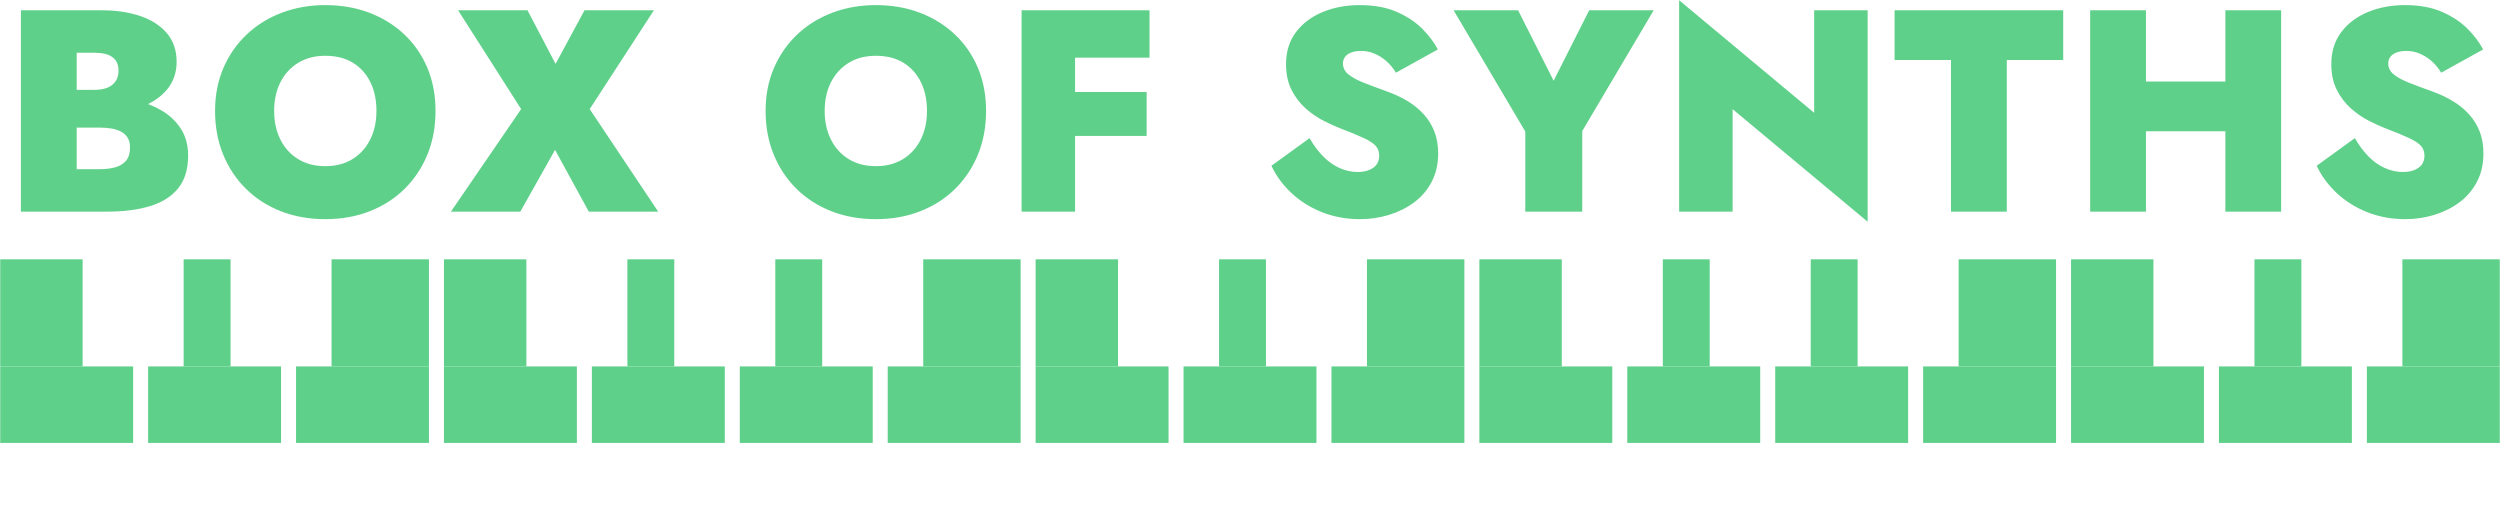
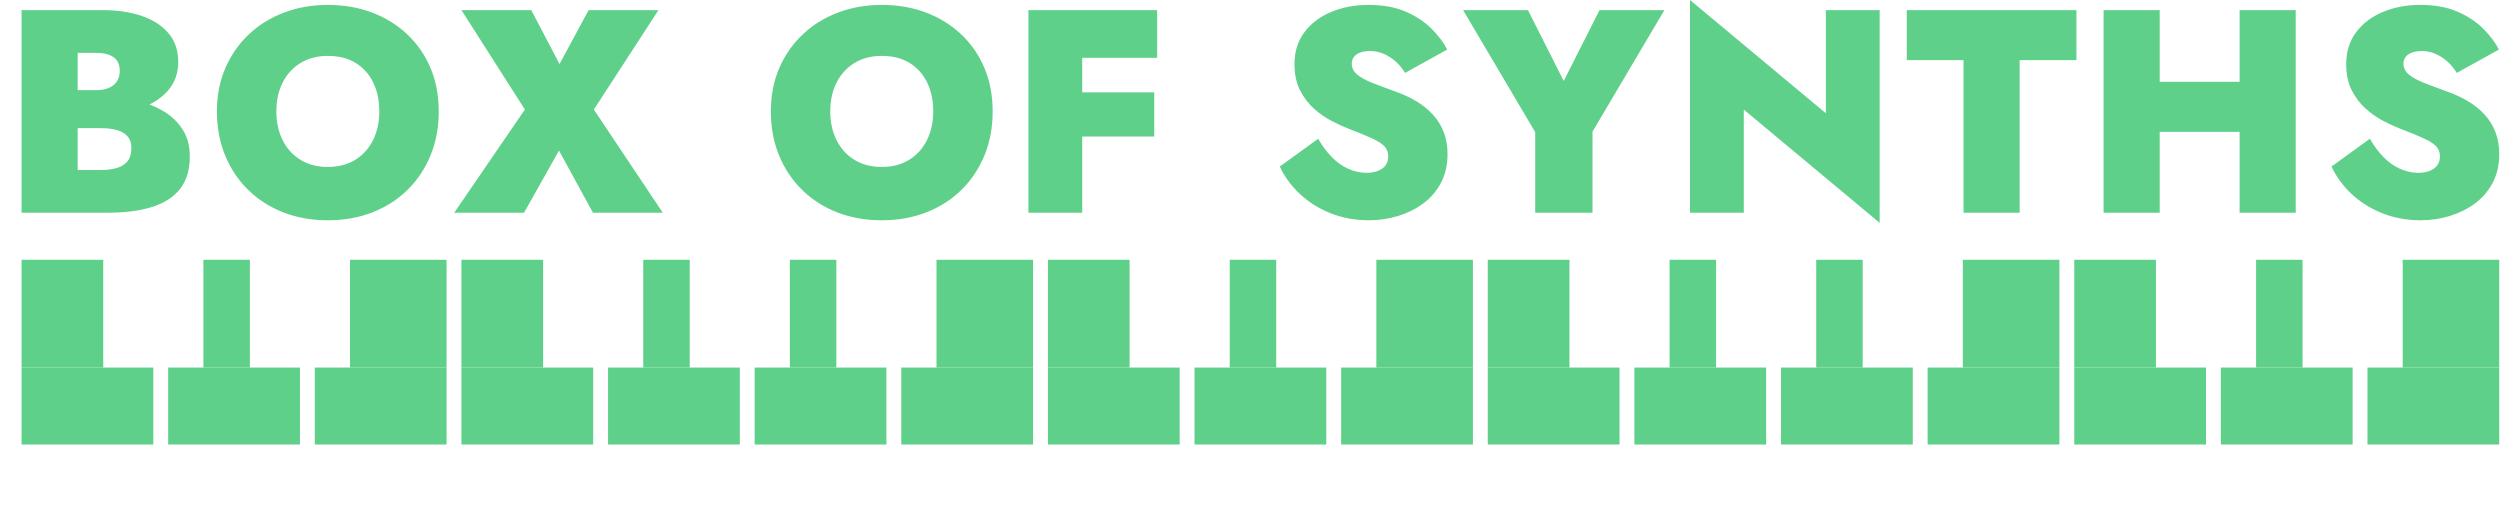
- <svg xmlns="http://www.w3.org/2000/svg" viewBox="0 0 816.860 168" width="817" height="168">
-   <g transform="translate(0.000,-84.500)">
+ <svg xmlns="http://www.w3.org/2000/svg" viewBox="0 0 811.517 168" width="812" height="168">
+   <g transform="translate(0.000,-84.575)">
    <path d="M20.267 121.54H33.165Q40.225 121.54 45.734 119.583Q51.243 117.625 54.446 113.842Q57.649 110.059 57.649 104.694Q57.649 99.054 54.446 95.322Q51.243 91.589 45.734 89.727Q40.225 87.865 33.165 87.865H6.761V153.665H34.864Q43.153 153.665 49.092 151.816Q55.031 149.966 58.22 145.955Q61.409 141.943 61.409 135.381Q61.409 130.262 59.072 126.631Q56.735 123 52.883 120.695Q49.032 118.39 44.345 117.318Q39.658 116.246 34.864 116.246H20.267V126.203H32.588Q34.646 126.203 36.405 126.509Q38.165 126.815 39.523 127.54Q40.881 128.265 41.649 129.515Q42.417 130.765 42.417 132.635Q42.417 135.539 41.078 137.069Q39.738 138.6 37.519 139.193Q35.3 139.787 32.588 139.787H24.994V101.743H30.889Q34.733 101.743 36.695 103.19Q38.657 104.637 38.657 107.592Q38.657 109.556 37.76 110.959Q36.863 112.363 35.142 113.111Q33.42 113.86 30.889 113.86H20.267Z M89.521 120.765Q89.521 115.387 91.588 111.342Q93.655 107.297 97.398 105.014Q101.141 102.73 106.237 102.73Q111.578 102.73 115.274 105.014Q118.97 107.297 120.962 111.342Q122.953 115.387 122.953 120.765Q122.953 126.067 120.886 130.15Q118.819 134.233 115.085 136.516Q111.35 138.8 106.237 138.8Q101.141 138.8 97.398 136.516Q93.655 134.233 91.588 130.15Q89.521 126.067 89.521 120.765ZM70.211 120.765Q70.211 128.516 72.854 134.986Q75.497 141.455 80.312 146.204Q85.128 150.952 91.731 153.537Q98.334 156.122 106.237 156.122Q114.158 156.122 120.752 153.537Q127.346 150.952 132.161 146.204Q136.977 141.455 139.619 134.986Q142.262 128.516 142.262 120.765Q142.262 112.996 139.582 106.649Q136.901 100.303 132.01 95.706Q127.118 91.109 120.562 88.637Q114.006 86.166 106.237 86.166Q98.638 86.166 92.072 88.637Q85.507 91.109 80.616 95.706Q75.724 100.303 72.968 106.649Q70.211 112.996 70.211 120.765Z M190.944 87.865 181.49 105.383 172.319 87.865H149.641L170.241 120.153L147.291 153.665H169.969L181.32 133.482L192.354 153.665H215.031L192.646 120.153L213.621 87.865Z M269.437 120.765Q269.437 115.387 271.504 111.342Q273.571 107.297 277.314 105.014Q281.057 102.73 286.153 102.73Q291.494 102.73 295.19 105.014Q298.886 107.297 300.878 111.342Q302.869 115.387 302.869 120.765Q302.869 126.067 300.802 130.15Q298.735 134.233 295.001 136.516Q291.266 138.8 286.153 138.8Q281.057 138.8 277.314 136.516Q273.571 134.233 271.504 130.15Q269.437 126.067 269.437 120.765ZM250.127 120.765Q250.127 128.516 252.77 134.986Q255.413 141.455 260.228 146.204Q265.044 150.952 271.647 153.537Q278.25 156.122 286.153 156.122Q294.074 156.122 300.668 153.537Q307.262 150.952 312.077 146.204Q316.893 141.455 319.535 134.986Q322.178 128.516 322.178 120.765Q322.178 112.996 319.498 106.649Q316.817 100.303 311.926 95.706Q307.034 91.109 300.478 88.637Q293.922 86.166 286.153 86.166Q278.554 86.166 271.988 88.637Q265.423 91.109 260.532 95.706Q255.64 100.303 252.884 106.649Q250.127 112.996 250.127 120.765Z M346.172 103.351H375.594V87.865H346.172ZM346.172 128.913H374.654V114.564H346.172ZM333.787 87.865V153.665H351.261V87.865Z M427.899 129.64 415.437 138.668Q417.675 143.523 421.903 147.52Q426.13 151.516 431.903 153.819Q437.676 156.122 444.4 156.122Q449.258 156.122 453.826 154.731Q458.393 153.339 462.019 150.667Q465.644 147.995 467.782 143.948Q469.921 139.901 469.921 134.667Q469.921 130.686 468.702 127.519Q467.483 124.352 465.22 121.859Q462.957 119.366 459.891 117.521Q456.825 115.676 453.131 114.356Q448.914 112.837 445.691 111.575Q442.468 110.313 440.641 108.844Q438.813 107.376 438.813 105.257Q438.813 103.351 440.385 102.245Q441.956 101.14 444.735 101.14Q446.92 101.14 448.954 101.961Q450.988 102.782 452.83 104.335Q454.672 105.889 456.122 108.257L469.812 100.667Q468.062 97.265 464.749 93.926Q461.436 90.588 456.379 88.377Q451.321 86.166 444.294 86.166Q437.686 86.166 432.224 88.413Q426.762 90.66 423.483 94.969Q420.205 99.279 420.205 105.456Q420.205 110.348 422.02 113.905Q423.835 117.462 426.599 119.919Q429.362 122.375 432.408 123.928Q435.454 125.48 437.822 126.402Q442.872 128.325 445.64 129.629Q448.408 130.932 449.528 132.199Q450.647 133.465 450.647 135.379Q450.647 137.995 448.665 139.353Q446.683 140.712 443.695 140.712Q440.582 140.712 437.67 139.399Q434.757 138.087 432.304 135.572Q429.851 133.057 427.899 129.64Z M519.281 87.865 507.654 110.886 496.045 87.865H474.975L498.395 127.495V153.665H517.007V127.325L540.35 87.865Z M592.801 87.865V121.361L548.671 84.575V153.665H566.145V120.169L610.275 156.955V87.865Z M619.077 104.11H637.515V153.665H655.747V104.11H674.185V87.865H619.077Z M687.415 127.395H738.605V111.15H687.415ZM727.177 87.865V153.665H745.41V87.865ZM682.997 87.865V153.665H701.23V87.865Z M769.495 129.64 757.033 138.668Q759.271 143.523 763.499 147.52Q767.726 151.516 773.499 153.819Q779.272 156.122 785.996 156.122Q790.854 156.122 795.422 154.731Q799.989 153.339 803.615 150.667Q807.24 147.995 809.378 143.948Q811.517 139.901 811.517 134.667Q811.517 130.686 810.298 127.519Q809.079 124.352 806.816 121.859Q804.553 119.366 801.487 117.521Q798.421 115.676 794.727 114.356Q790.51 112.837 787.287 111.575Q784.064 110.313 782.237 108.844Q780.409 107.376 780.409 105.257Q780.409 103.351 781.981 102.245Q783.552 101.14 786.331 101.14Q788.516 101.14 790.55 101.961Q792.584 102.782 794.426 104.335Q796.268 105.889 797.718 108.257L811.408 100.667Q809.658 97.265 806.345 93.926Q803.032 90.588 797.975 88.377Q792.917 86.166 785.89 86.166Q779.282 86.166 773.82 88.413Q768.358 90.66 765.079 94.969Q761.801 99.279 761.801 105.456Q761.801 110.348 763.616 113.905Q765.431 117.462 768.195 119.919Q770.958 122.375 774.004 123.928Q777.05 125.48 779.418 126.402Q784.468 128.325 787.236 129.629Q790.004 130.932 791.124 132.199Q792.243 133.465 792.243 135.379Q792.243 137.995 790.261 139.353Q788.279 140.712 785.291 140.712Q782.178 140.712 779.266 139.399Q776.353 138.087 773.9 135.572Q771.447 133.057 769.495 129.64Z" fill="#5FD08A" />
  </g>
-   <g transform="translate(0.000,84.750)">
+   <g transform="translate(6.761,84.380) scale(0.98518,1)">
    <rect x="0.000" y="35.000" width="43.438" height="25.000" fill="#5FD08A" />
    <rect x="0.000" y="0.000" width="26.931" height="35.000" fill="#5FD08A" />
    <rect x="48.339" y="35.000" width="43.438" height="25.000" fill="#5FD08A" />
    <rect x="59.944" y="0.000" width="15.326" height="35.000" fill="#5FD08A" />
    <rect x="96.678" y="35.000" width="43.438" height="25.000" fill="#5FD08A" />
    <rect x="108.283" y="0.000" width="31.833" height="35.000" fill="#5FD08A" />
    <rect x="145.017" y="35.000" width="43.438" height="25.000" fill="#5FD08A" />
    <rect x="145.017" y="0.000" width="26.931" height="35.000" fill="#5FD08A" />
    <rect x="193.356" y="35.000" width="43.438" height="25.000" fill="#5FD08A" />
    <rect x="204.961" y="0.000" width="15.326" height="35.000" fill="#5FD08A" />
    <rect x="241.694" y="35.000" width="43.438" height="25.000" fill="#5FD08A" />
    <rect x="253.300" y="0.000" width="15.326" height="35.000" fill="#5FD08A" />
    <rect x="290.033" y="35.000" width="43.438" height="25.000" fill="#5FD08A" />
    <rect x="301.639" y="0.000" width="31.833" height="35.000" fill="#5FD08A" />
    <rect x="338.372" y="35.000" width="43.438" height="25.000" fill="#5FD08A" />
    <rect x="338.372" y="0.000" width="26.931" height="35.000" fill="#5FD08A" />
    <rect x="386.711" y="35.000" width="43.438" height="25.000" fill="#5FD08A" />
    <rect x="398.316" y="0.000" width="15.326" height="35.000" fill="#5FD08A" />
    <rect x="435.050" y="35.000" width="43.438" height="25.000" fill="#5FD08A" />
    <rect x="446.655" y="0.000" width="31.833" height="35.000" fill="#5FD08A" />
    <rect x="483.389" y="35.000" width="43.438" height="25.000" fill="#5FD08A" />
    <rect x="483.389" y="0.000" width="26.931" height="35.000" fill="#5FD08A" />
    <rect x="531.728" y="35.000" width="43.438" height="25.000" fill="#5FD08A" />
    <rect x="543.333" y="0.000" width="15.326" height="35.000" fill="#5FD08A" />
    <rect x="580.067" y="35.000" width="43.438" height="25.000" fill="#5FD08A" />
    <rect x="591.672" y="0.000" width="15.326" height="35.000" fill="#5FD08A" />
    <rect x="628.406" y="35.000" width="43.438" height="25.000" fill="#5FD08A" />
    <rect x="640.011" y="0.000" width="31.833" height="35.000" fill="#5FD08A" />
    <rect x="676.744" y="35.000" width="43.438" height="25.000" fill="#5FD08A" />
    <rect x="676.744" y="0.000" width="26.931" height="35.000" fill="#5FD08A" />
    <rect x="725.083" y="35.000" width="43.438" height="25.000" fill="#5FD08A" />
    <rect x="736.689" y="0.000" width="15.326" height="35.000" fill="#5FD08A" />
    <rect x="773.422" y="35.000" width="43.438" height="25.000" fill="#5FD08A" />
    <rect x="785.027" y="0.000" width="31.833" height="35.000" fill="#5FD08A" />
  </g>
</svg>
